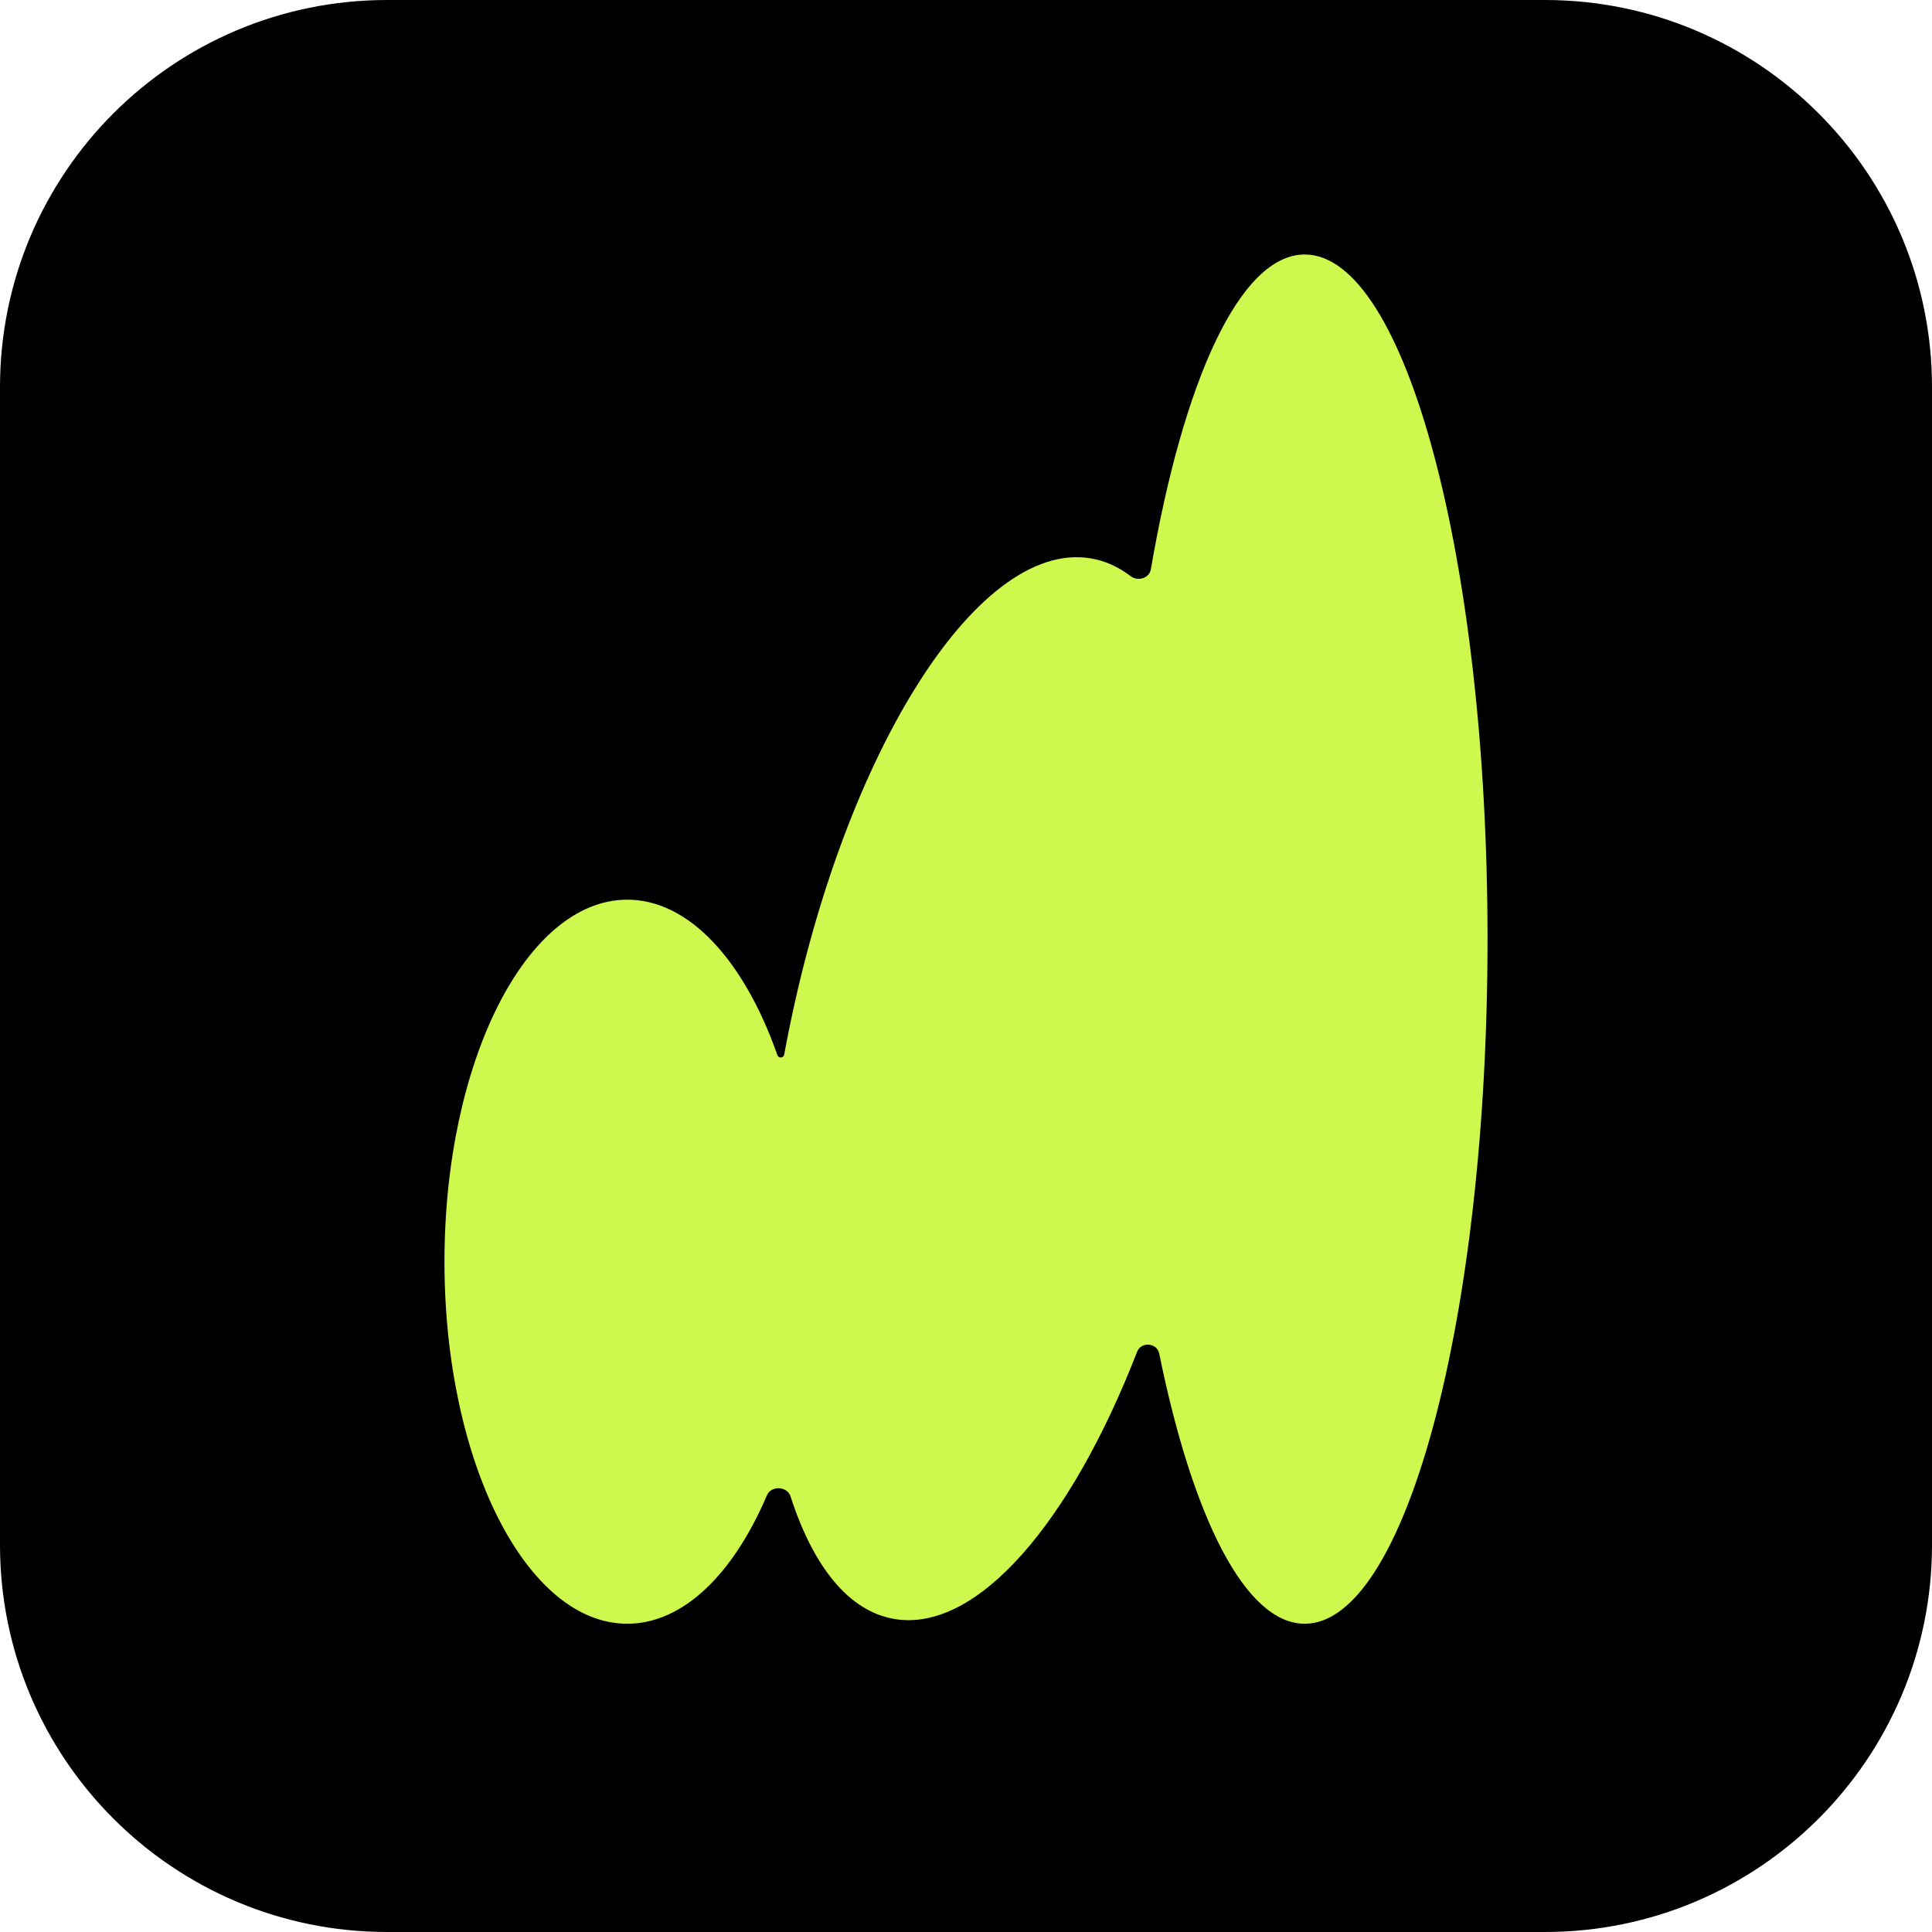
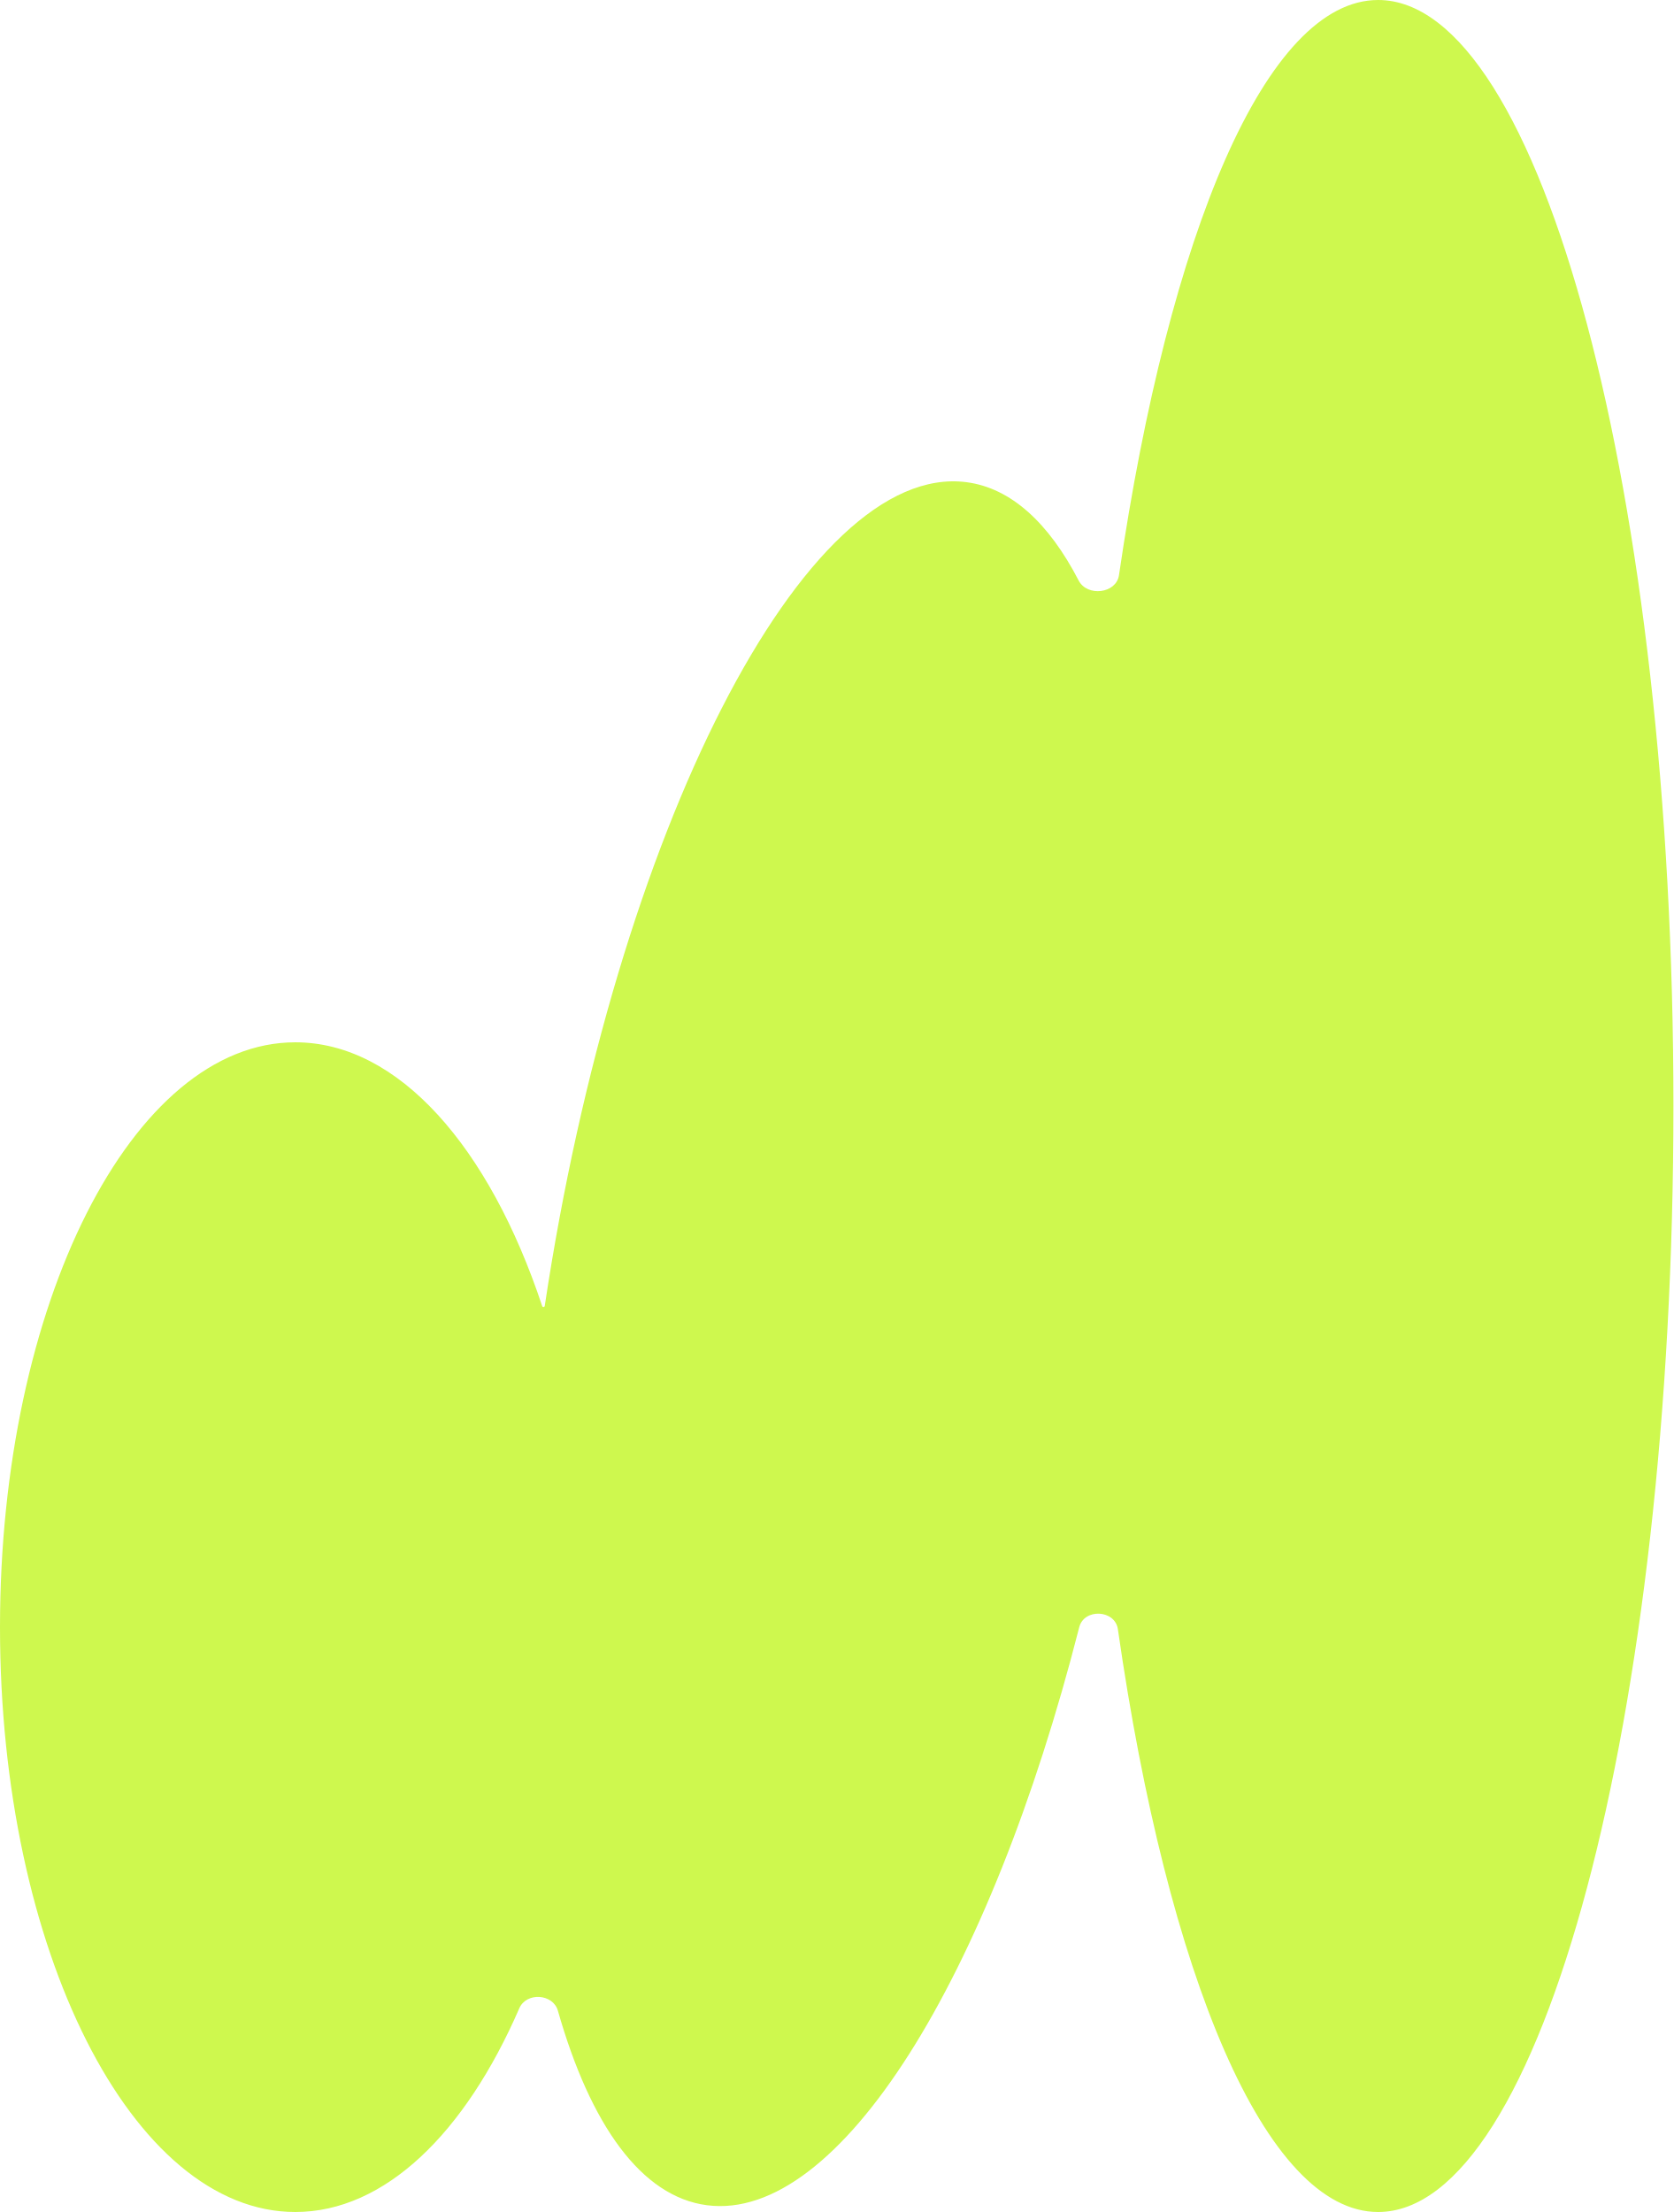
- <svg xmlns="http://www.w3.org/2000/svg" width="539" height="539" viewBox="0 0 539 539" fill="none">
-   <rect width="539" height="539" rx="108" ry="108" fill="black" />
-   <path d="M364 71C392.167 71 415 156.514 415 262C415 367.486 392.167 453 364 453C347.438 453 332.72 423.433 323.403 377.624C322.786 374.588 318.369 374.221 317.247 377.11C298.731 424.778 272.624 455.436 249.651 451.691C236.791 449.595 226.864 437.033 220.55 417.477C219.619 414.594 215.151 414.388 213.961 417.174C204.606 439.086 190.624 453 175 453C146.833 453 124 407.781 124 352C124 296.219 146.833 251 175 251C192.351 251 207.678 268.161 216.891 294.379C217.215 295.301 218.595 295.207 218.772 294.246C233.834 212.527 272.079 150.524 304.195 155.76C308.253 156.421 312.017 158.125 315.469 160.761C317.47 162.289 320.647 161.305 321.074 158.823C330.146 105.993 345.982 71 364 71Z" fill="#CEF84E" />
+ <svg xmlns="http://www.w3.org/2000/svg" width="289" height="382" viewBox="0 0 289 382" fill="none">
+   <path d="M238 0C266.167 0 289 85.514 289 191C289 296.486 266.167 382 238 382C218.561 382 201.663 341.272 193.057 281.358C192.57 277.971 187.227 277.704 186.381 281.019C170.924 341.566 144.917 383.786 122.102 380.832C110.765 379.364 101.964 366.969 96.348 347.242C95.506 344.283 90.909 343.996 89.684 346.819C80.331 368.359 66.47 382 51 382C22.834 382 0 336.781 0 281C0 225.219 22.834 180 51 180C68.827 180 84.518 198.114 93.635 225.555C93.71 225.782 94.043 225.758 94.078 225.522C106.448 143.353 139.05 79.664 166.897 83.269C174.597 84.265 181.125 90.302 186.281 100.251C187.761 103.108 192.78 102.518 193.246 99.335C201.909 40.136 218.703 0 238 0Z" fill="#CEF84E" />
</svg>
